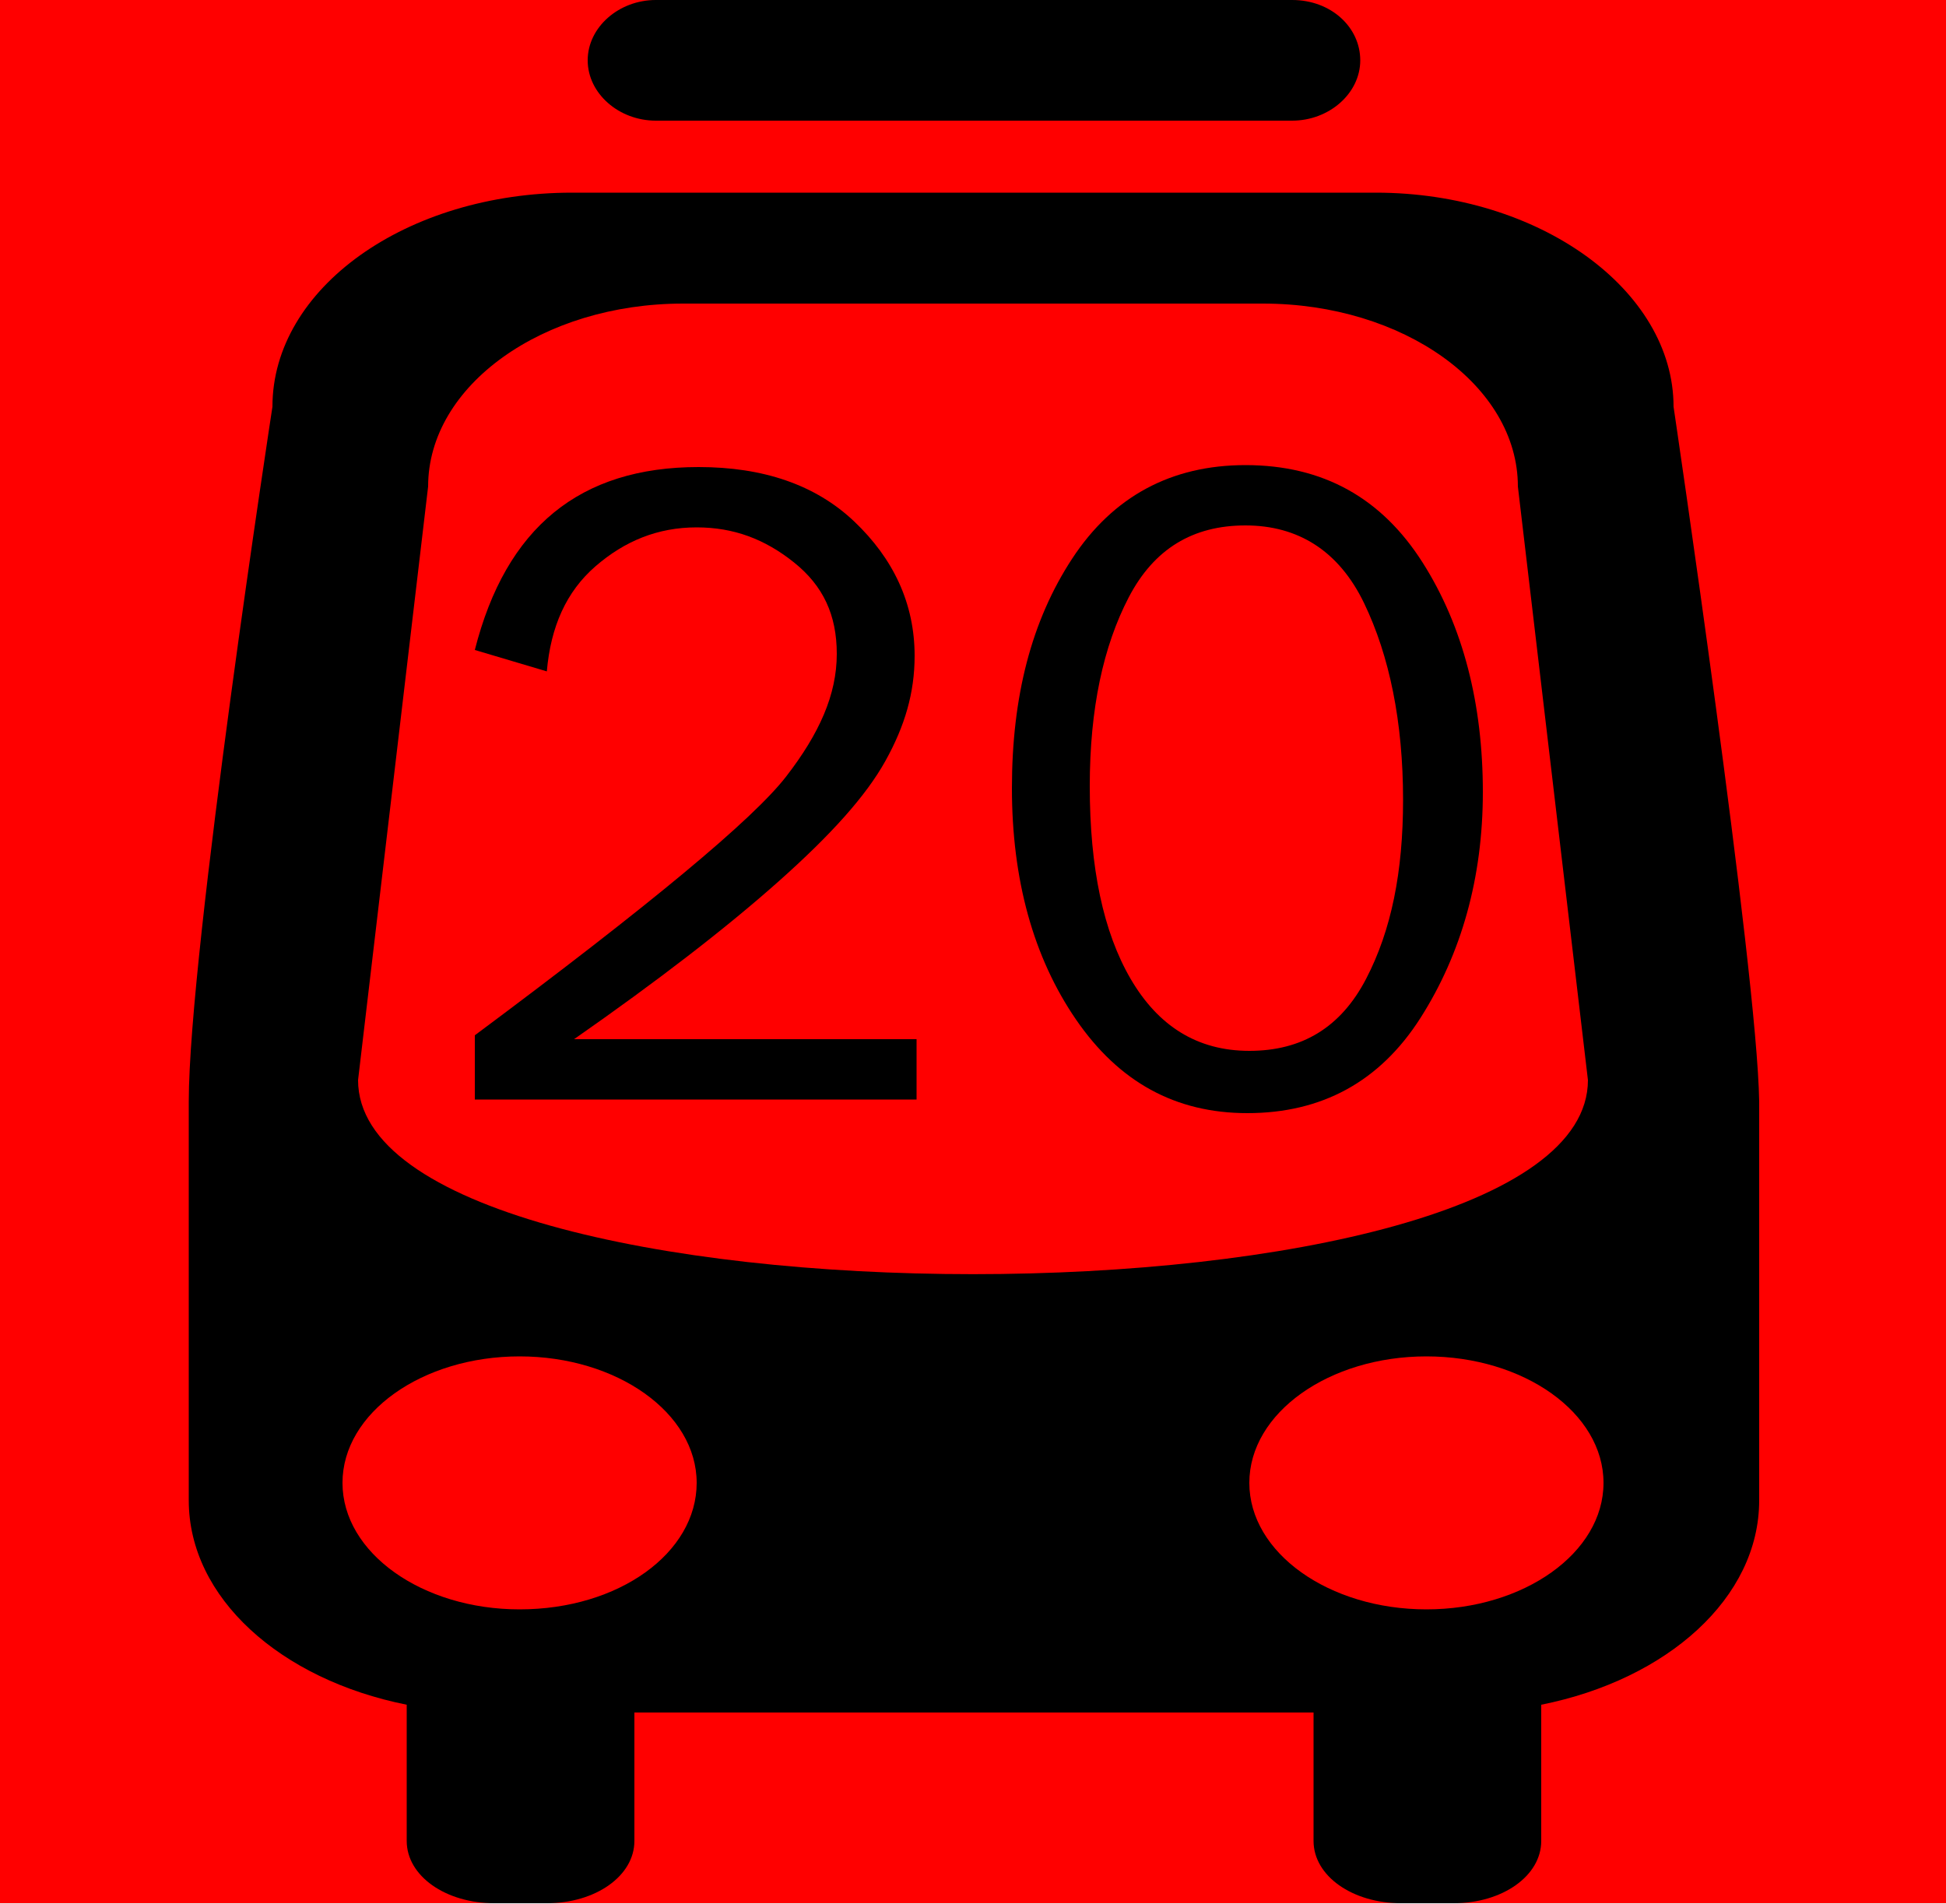
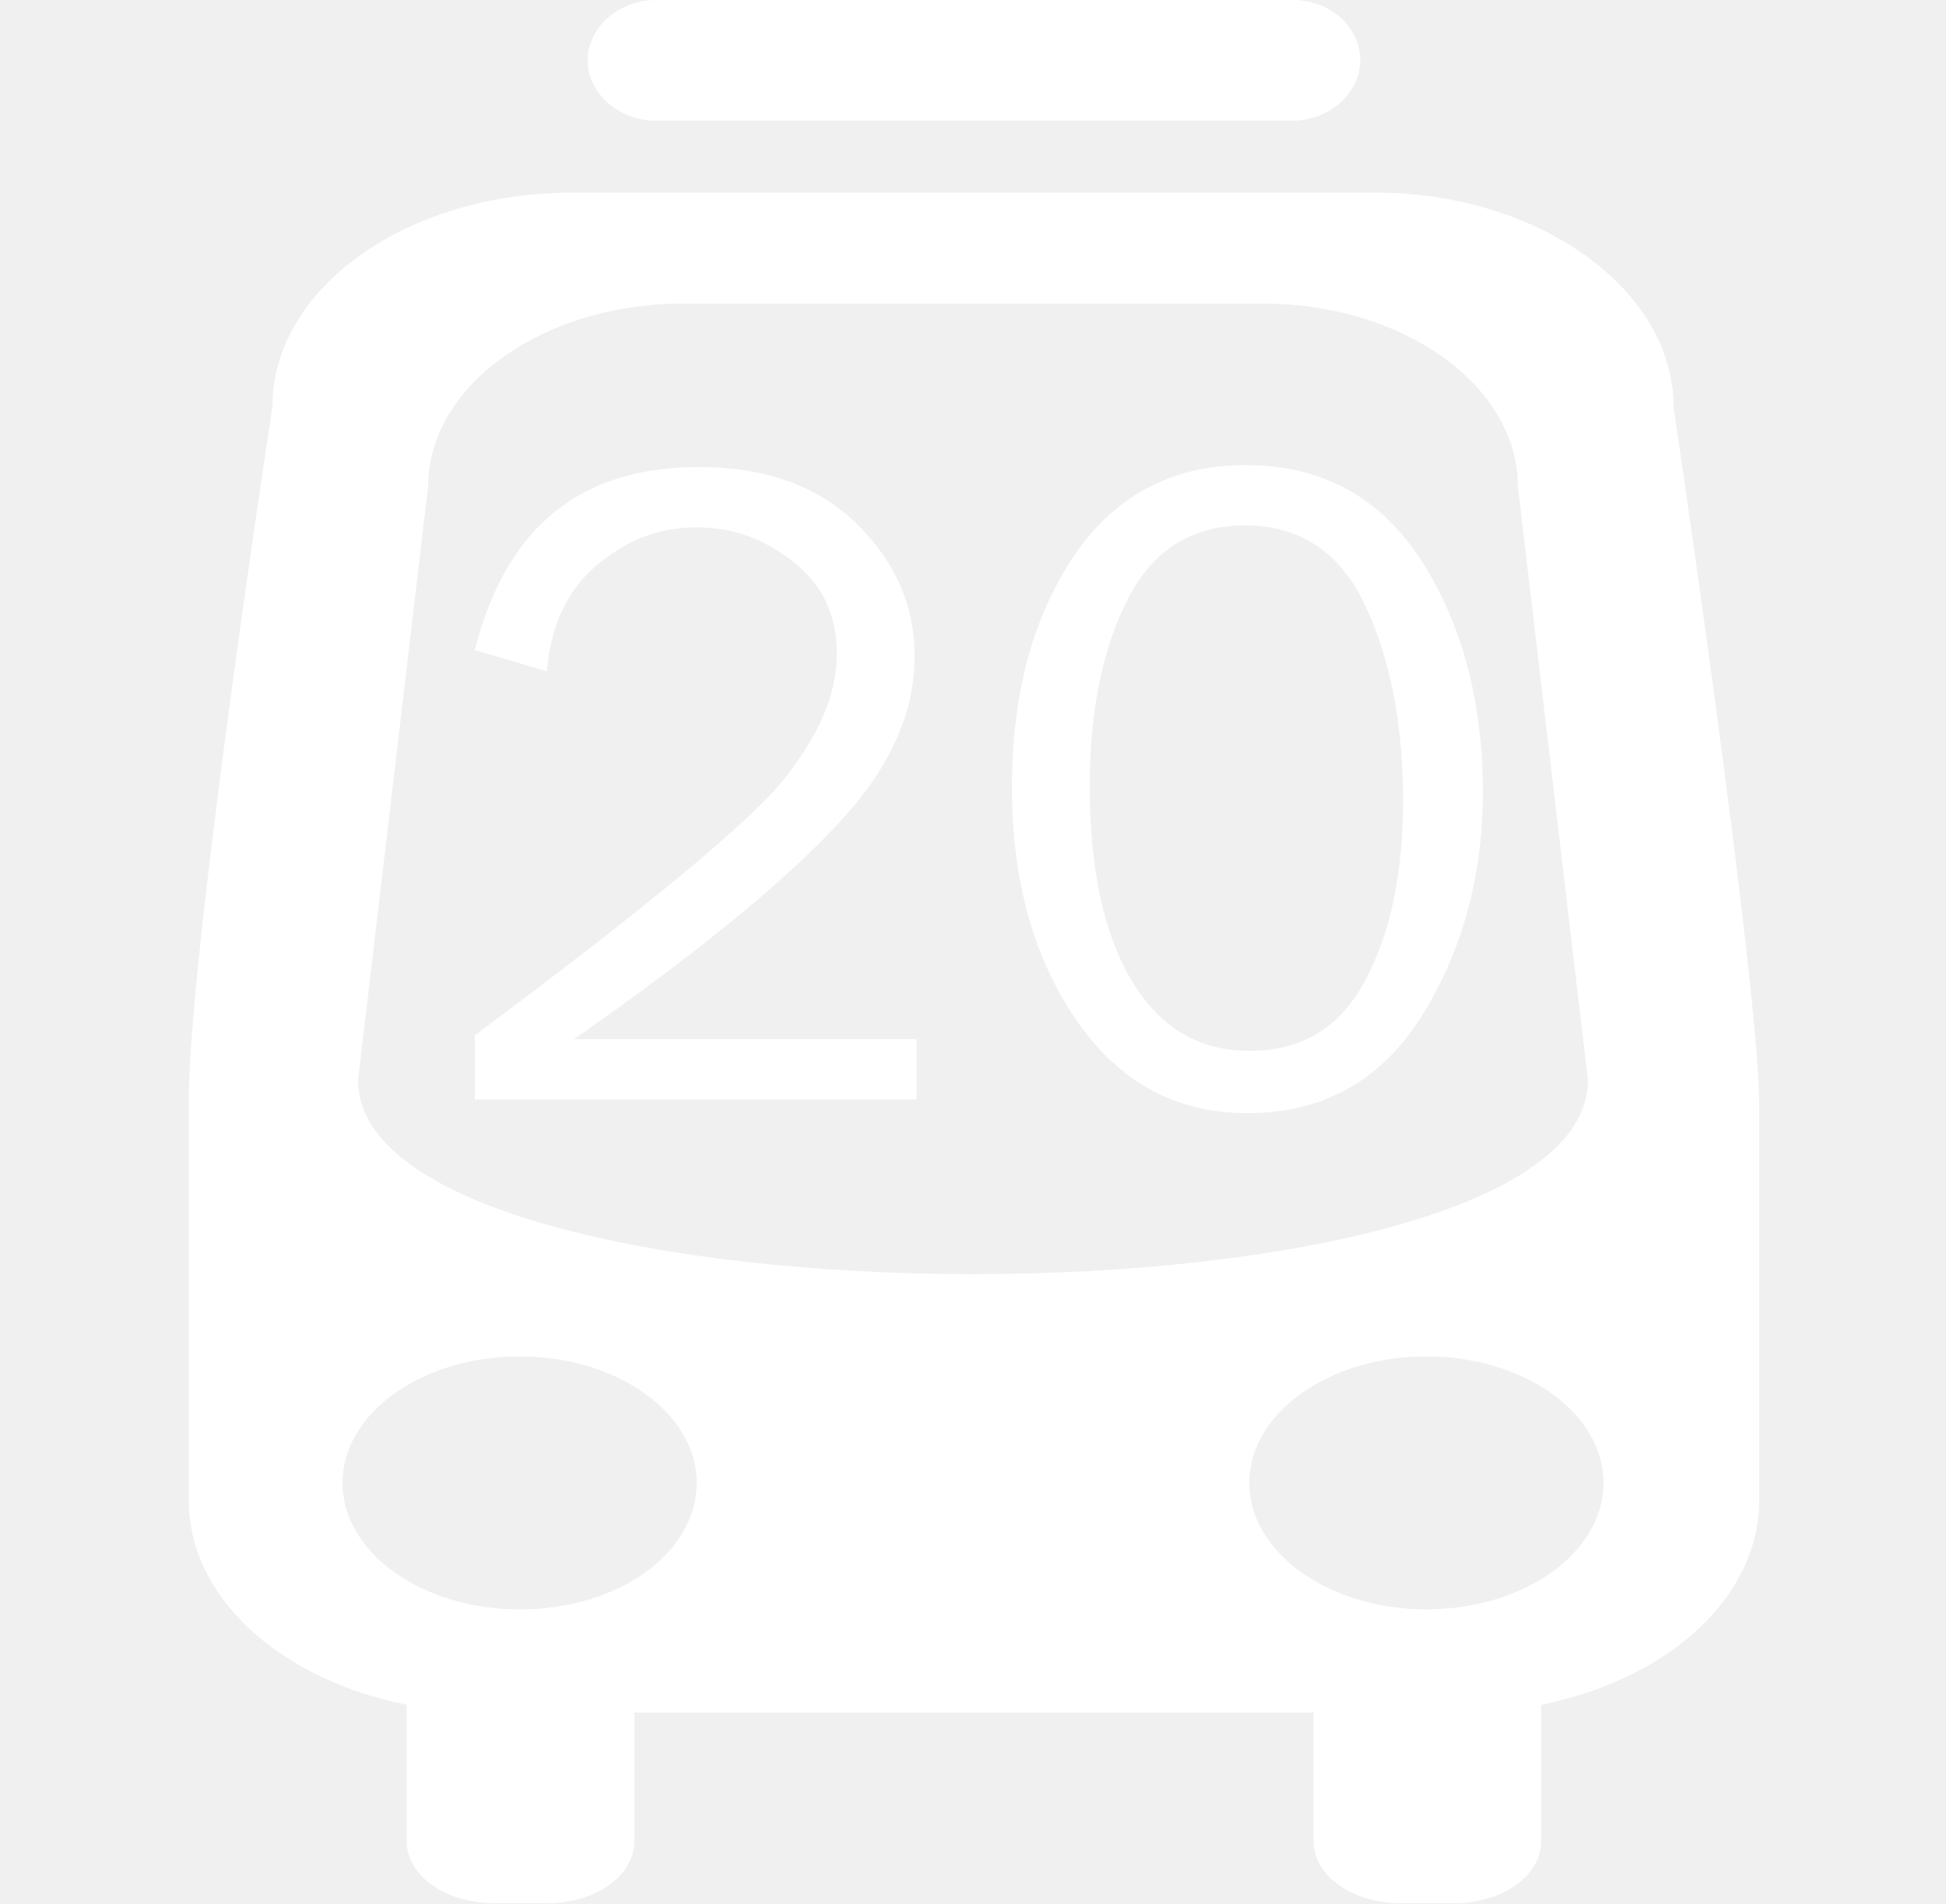
<svg xmlns="http://www.w3.org/2000/svg" version="1.1" id="Ebene_1" x="0px" y="0px" viewBox="0 0 100 97.8" style="enable-background:new 0 0 100 97.8;" xml:space="preserve">
  <style type="text/css">
- 	.st0{fill:#FF0000;}
+ 	.st0{fill:#FFFFFF;}
</style>
-   <rect class="st0" width="100" height="97.8" />
  <g>
-     <path d="M33.7,6.2h32.7c1.9,0,3.5-1.4,3.5-3.1c0-1.7-1.5-3.1-3.5-3.1H33.7c-1.9,0-3.5,1.4-3.5,3.1C30.2,4.8,31.8,6.2,33.7,6.2z" />
-     <path d="M86,20.9c0-6-6.9-11-15.3-11H29.4c-8.5,0-15.4,4.9-15.4,11c0,0-4.3,28-4.3,35.7c0,7.7,0,20.5,0,20.5c0,5,4.7,9.2,11.2,10.5   v7c0,1.8,2,3.2,4.5,3.2h2.7c2.5,0,4.5-1.4,4.5-3.2V88h34.9v6.6c0,1.8,2,3.2,4.5,3.2h2.7c2.5,0,4.5-1.4,4.5-3.2v-7   c6.5-1.3,11.2-5.5,11.2-10.5c0,0,0-13.8,0-20.5C90.3,49.9,86,20.9,86,20.9z M26.7,82.7c-5,0-9.1-2.9-9.1-6.5c0-3.6,4.1-6.5,9.1-6.5   s9.1,2.9,9.1,6.5C35.8,79.8,31.8,82.7,26.7,82.7z M18.4,55.5L22,25c0-5.2,5.9-9.4,13.1-9.4h29.8c7.2,0,13.1,4.2,13.1,9.4l3.6,30.5   C81.6,68.8,18.4,68.8,18.4,55.5z M73.3,82.7c-5,0-9.1-2.9-9.1-6.5c0-3.6,4.1-6.5,9.1-6.5c5,0,9.1,2.9,9.1,6.5   C82.4,79.8,78.3,82.7,73.3,82.7z" />
+     <path class="st0" d="M33.7,6.2h32.7c1.9,0,3.5-1.4,3.5-3.1S68.4,0,66.4,0H33.7c-1.9,0-3.5,1.4-3.5,3.1S31.8,6.2,33.7,6.2z" />
+     <path class="st0" d="M86,20.9c0-6-6.9-11-15.3-11H29.4c-8.5,0-15.4,4.9-15.4,11c0,0-4.3,28-4.3,35.7s0,20.5,0,20.5   c0,5,4.7,9.2,11.2,10.5v7c0,1.8,2,3.2,4.5,3.2h2.7c2.5,0,4.5-1.4,4.5-3.2V88h34.9v6.6c0,1.8,2,3.2,4.5,3.2h2.7   c2.5,0,4.5-1.4,4.5-3.2v-7c6.5-1.3,11.2-5.5,11.2-10.5c0,0,0-13.8,0-20.5C90.3,49.9,86,20.9,86,20.9z M26.7,82.7   c-5,0-9.1-2.9-9.1-6.5s4.1-6.5,9.1-6.5s9.1,2.9,9.1,6.5C35.8,79.8,31.8,82.7,26.7,82.7z M18.4,55.5L22,25c0-5.2,5.9-9.4,13.1-9.4   h29.8c7.2,0,13.1,4.2,13.1,9.4l3.6,30.5C81.6,68.8,18.4,68.8,18.4,55.5z M73.3,82.7c-5,0-9.1-2.9-9.1-6.5s4.1-6.5,9.1-6.5   s9.1,2.9,9.1,6.5C82.4,79.8,78.3,82.7,73.3,82.7z" />
  </g>
  <g>
-     <path d="M47.1,53.2v3.3H24.4v-3.3c9-6.7,14.3-11.1,16-13.3s2.6-4.2,2.6-6.3c0-2-0.7-3.5-2.2-4.7s-3.1-1.8-5-1.8c-2,0-3.7,0.7-5.2,2   s-2.3,3.1-2.5,5.4l-3.7-1.1c1.6-6.3,5.4-9.4,11.5-9.4c3.3,0,6,0.9,8,2.8s3.1,4.2,3.1,6.9c0,1.9-0.5,3.6-1.5,5.4s-2.8,3.8-5.5,6.2   s-6.2,5.1-10.5,8.1H47.1z" />
-     <path d="M64.1,57.2c-3.7,0-6.6-1.6-8.8-4.8c-2.2-3.2-3.3-7.2-3.3-11.9c0-4.7,1-8.6,3.1-11.8c2.1-3.2,5.1-4.8,8.9-4.8   c4,0,7,1.7,9.1,5c2.1,3.3,3.1,7.3,3.1,11.8c0,4.4-1.1,8.3-3.2,11.6S67.9,57.2,64.1,57.2z M64.2,54c2.7,0,4.7-1.2,6-3.7   s1.9-5.5,1.9-9.2c0-4-0.7-7.4-2-10.1s-3.4-4-6.1-4c-2.7,0-4.7,1.2-6,3.7s-2,5.7-2,9.7c0,4.2,0.7,7.5,2.1,9.9S61.5,54,64.2,54z" />
+     <path class="st0" d="M47.1,53.2v3.3H24.4v-3.3c9-6.7,14.3-11.1,16-13.3s2.6-4.2,2.6-6.3c0-2-0.7-3.5-2.2-4.7s-3.1-1.8-5-1.8   c-2,0-3.7,0.7-5.2,2s-2.3,3.1-2.5,5.4l-3.7-1.1C26,27.1,29.8,24,35.9,24c3.3,0,6,0.9,8,2.8S47,31,47,33.7c0,1.9-0.5,3.6-1.5,5.4   s-2.8,3.8-5.5,6.2s-6.2,5.1-10.5,8.1h17.6V53.2z" />
+     <path class="st0" d="M64.1,57.2c-3.7,0-6.6-1.6-8.8-4.8S52,45.2,52,40.5s1-8.6,3.1-11.8s5.1-4.8,8.9-4.8c4,0,7,1.7,9.1,5   s3.1,7.3,3.1,11.8c0,4.4-1.1,8.3-3.2,11.6S67.9,57.2,64.1,57.2z M64.2,54c2.7,0,4.7-1.2,6-3.7s1.9-5.5,1.9-9.2c0-4-0.7-7.4-2-10.1   s-3.4-4-6.1-4c-2.7,0-4.7,1.2-6,3.7s-2,5.7-2,9.7c0,4.2,0.7,7.5,2.1,9.9S61.5,54,64.2,54z" />
  </g>
</svg>
